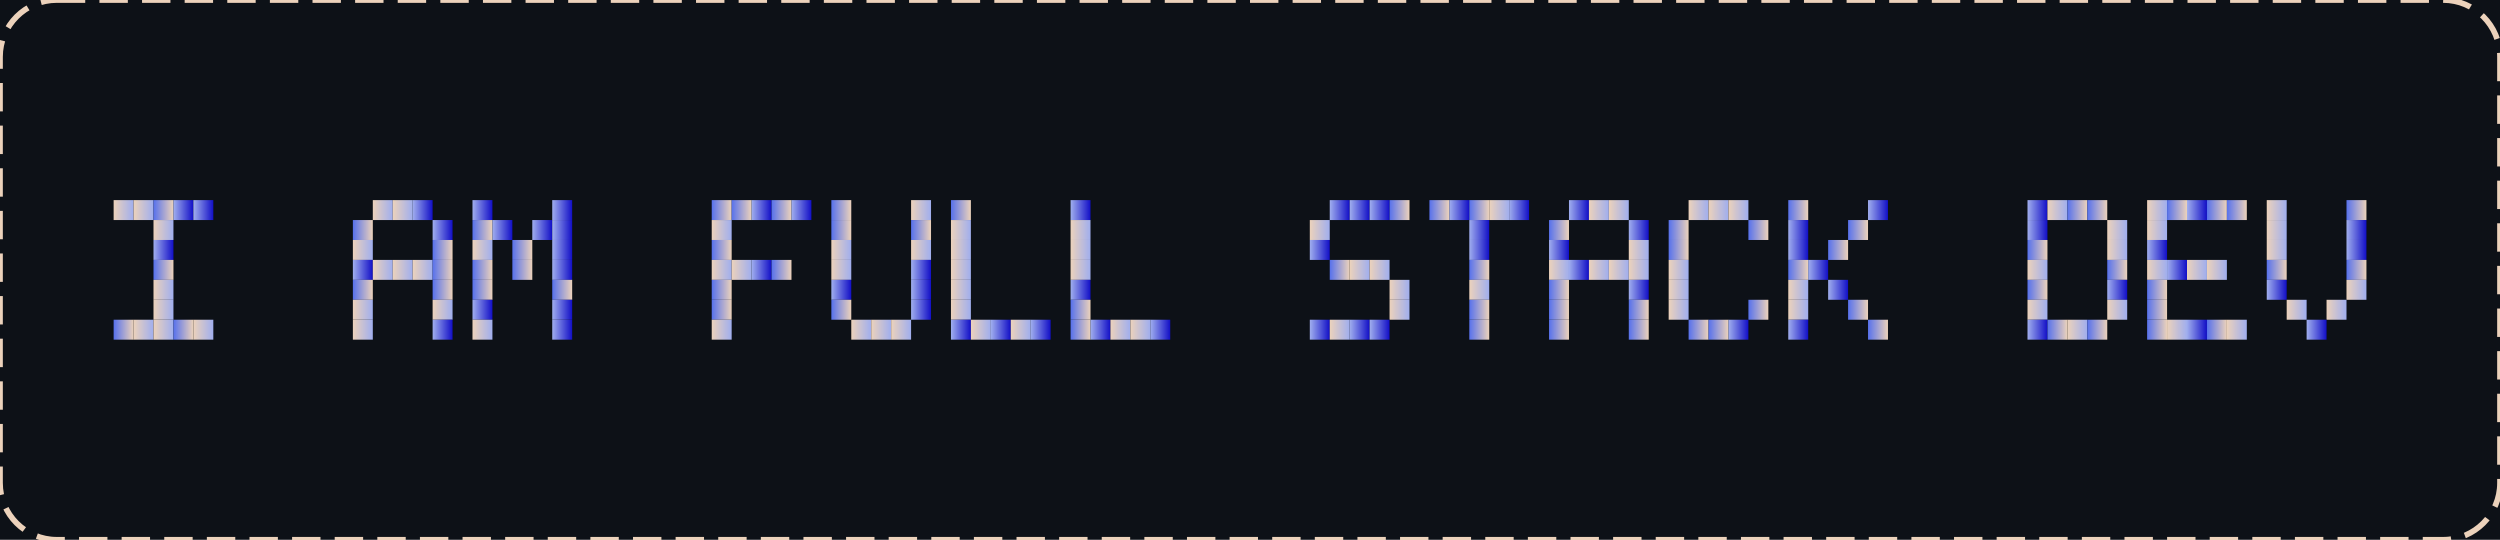
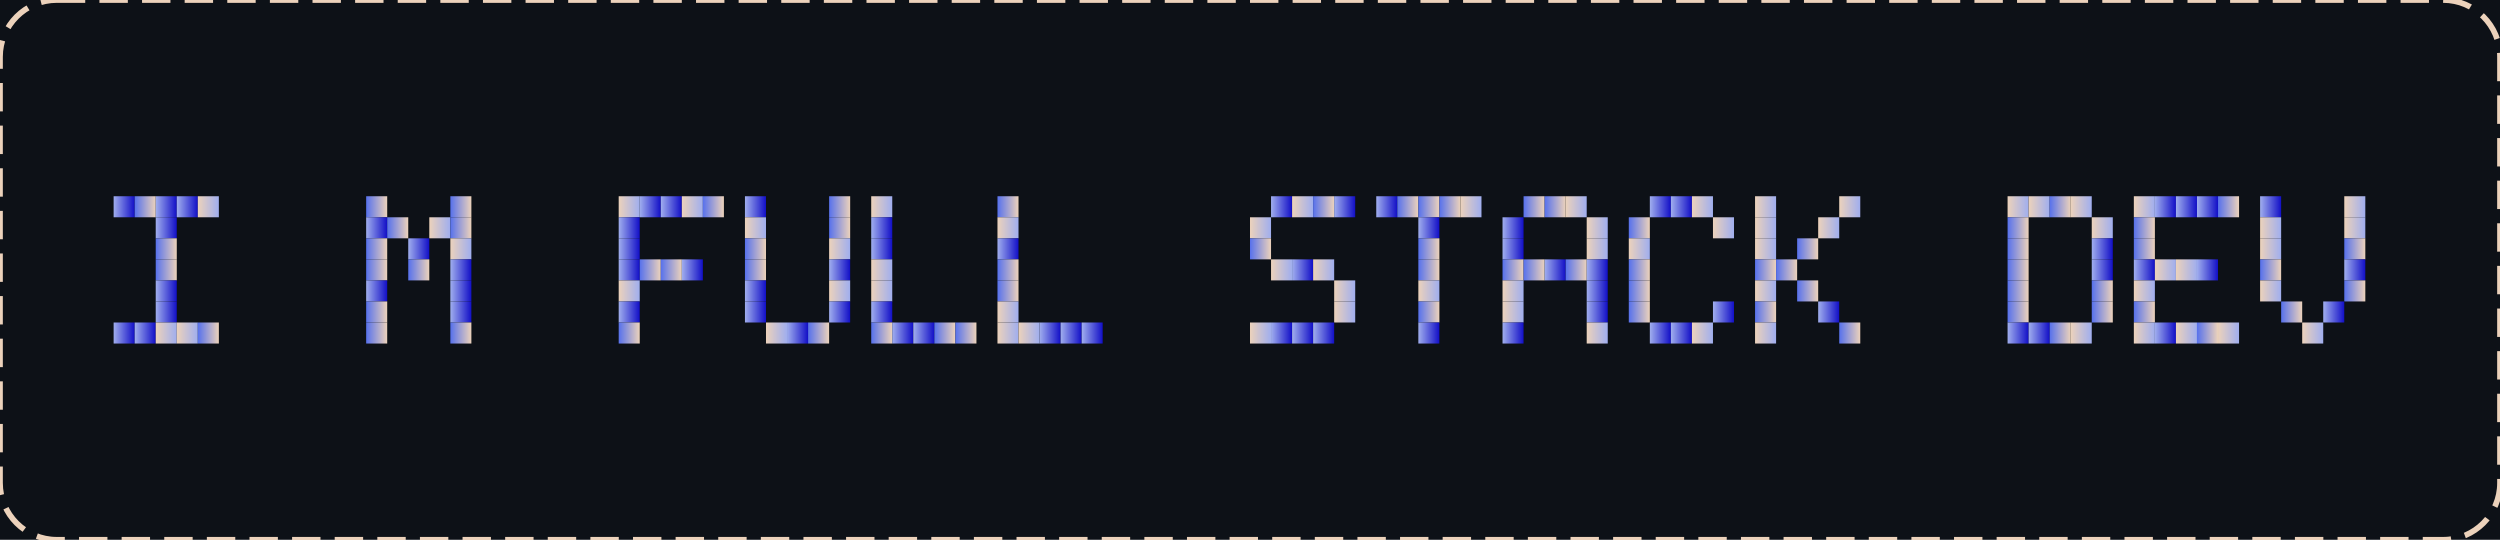
<svg xmlns="http://www.w3.org/2000/svg" width="880" height="190">
  <defs>
    <linearGradient id="grad1" x1="0%" y1="0%" x2="100%" y2="0%">
      <stop offset="0%" stop-color="#ecd2bb" />
      <stop offset="100%" stop-color="#a0aeee" />
    </linearGradient>
    <linearGradient id="grad2" x1="0%" y1="0%" x2="100%" y2="0%">
      <stop offset="0%" stop-color="#a0aeee" />
      <stop offset="100%" stop-color="#120fc7" />
    </linearGradient>
    <linearGradient id="grad3" x1="0%" y1="0%" x2="100%" y2="0%">
      <stop offset="0%" stop-color="#5771ec" />
      <stop offset="100%" stop-color="#ecd2bb" />
    </linearGradient>
  </defs>
  <rect width="880" height="190" fill="#0d1117" />
-   <rect x="40" y="70.439" width="7.018" height="7.018" fill="url(#grad1)" />
-   <rect x="47.018" y="70.439" width="7.018" height="7.018" fill="url(#grad1)" />
-   <rect x="54.035" y="70.439" width="7.018" height="7.018" fill="url(#grad3)" />
-   <rect x="61.053" y="70.439" width="7.018" height="7.018" fill="url(#grad2)" />
-   <rect x="68.07" y="70.439" width="7.018" height="7.018" fill="url(#grad2)" />
-   <rect x="54.035" y="77.456" width="7.018" height="7.018" fill="url(#grad1)" />
-   <rect x="54.035" y="84.474" width="7.018" height="7.018" fill="url(#grad2)" />
-   <rect x="54.035" y="91.491" width="7.018" height="7.018" fill="url(#grad3)" />
-   <rect x="54.035" y="98.509" width="7.018" height="7.018" fill="url(#grad1)" />
-   <rect x="54.035" y="105.526" width="7.018" height="7.018" fill="url(#grad1)" />
-   <rect x="40" y="112.544" width="7.018" height="7.018" fill="url(#grad3)" />
-   <rect x="47.018" y="112.544" width="7.018" height="7.018" fill="url(#grad1)" />
-   <rect x="54.035" y="112.544" width="7.018" height="7.018" fill="url(#grad1)" />
-   <rect x="61.053" y="112.544" width="7.018" height="7.018" fill="url(#grad3)" />
-   <rect x="68.07" y="112.544" width="7.018" height="7.018" fill="url(#grad1)" />
-   <rect x="131.228" y="70.439" width="7.018" height="7.018" fill="url(#grad1)" />
-   <rect x="138.246" y="70.439" width="7.018" height="7.018" fill="url(#grad1)" />
-   <rect x="145.263" y="70.439" width="7.018" height="7.018" fill="url(#grad2)" />
-   <rect x="124.211" y="77.456" width="7.018" height="7.018" fill="url(#grad3)" />
-   <rect x="152.281" y="77.456" width="7.018" height="7.018" fill="url(#grad2)" />
-   <rect x="124.211" y="84.474" width="7.018" height="7.018" fill="url(#grad1)" />
-   <rect x="152.281" y="84.474" width="7.018" height="7.018" fill="url(#grad3)" />
-   <rect x="124.211" y="91.491" width="7.018" height="7.018" fill="url(#grad2)" />
-   <rect x="131.228" y="91.491" width="7.018" height="7.018" fill="url(#grad1)" />
-   <rect x="138.246" y="91.491" width="7.018" height="7.018" fill="url(#grad1)" />
-   <rect x="145.263" y="91.491" width="7.018" height="7.018" fill="url(#grad1)" />
-   <rect x="152.281" y="91.491" width="7.018" height="7.018" fill="url(#grad3)" />
-   <rect x="124.211" y="98.509" width="7.018" height="7.018" fill="url(#grad3)" />
-   <rect x="152.281" y="98.509" width="7.018" height="7.018" fill="url(#grad3)" />
-   <rect x="124.211" y="105.526" width="7.018" height="7.018" fill="url(#grad1)" />
-   <rect x="152.281" y="105.526" width="7.018" height="7.018" fill="url(#grad1)" />
-   <rect x="124.211" y="112.544" width="7.018" height="7.018" fill="url(#grad1)" />
-   <rect x="152.281" y="112.544" width="7.018" height="7.018" fill="url(#grad2)" />
-   <rect x="166.316" y="70.439" width="7.018" height="7.018" fill="url(#grad2)" />
-   <rect x="194.386" y="70.439" width="7.018" height="7.018" fill="url(#grad2)" />
-   <rect x="166.316" y="77.456" width="7.018" height="7.018" fill="url(#grad3)" />
-   <rect x="173.333" y="77.456" width="7.018" height="7.018" fill="url(#grad2)" />
-   <rect x="187.368" y="77.456" width="7.018" height="7.018" fill="url(#grad2)" />
-   <rect x="194.386" y="77.456" width="7.018" height="7.018" fill="url(#grad2)" />
-   <rect x="166.316" y="84.474" width="7.018" height="7.018" fill="url(#grad1)" />
-   <rect x="180.351" y="84.474" width="7.018" height="7.018" fill="url(#grad3)" />
-   <rect x="194.386" y="84.474" width="7.018" height="7.018" fill="url(#grad2)" />
-   <rect x="166.316" y="91.491" width="7.018" height="7.018" fill="url(#grad3)" />
-   <rect x="180.351" y="91.491" width="7.018" height="7.018" fill="url(#grad3)" />
-   <rect x="194.386" y="91.491" width="7.018" height="7.018" fill="url(#grad2)" />
-   <rect x="166.316" y="98.509" width="7.018" height="7.018" fill="url(#grad3)" />
-   <rect x="194.386" y="98.509" width="7.018" height="7.018" fill="url(#grad3)" />
-   <rect x="166.316" y="105.526" width="7.018" height="7.018" fill="url(#grad2)" />
-   <rect x="194.386" y="105.526" width="7.018" height="7.018" fill="url(#grad2)" />
-   <rect x="166.316" y="112.544" width="7.018" height="7.018" fill="url(#grad1)" />
-   <rect x="194.386" y="112.544" width="7.018" height="7.018" fill="url(#grad2)" />
-   <rect x="250.526" y="70.439" width="7.018" height="7.018" fill="url(#grad3)" />
-   <rect x="257.544" y="70.439" width="7.018" height="7.018" fill="url(#grad3)" />
-   <rect x="264.561" y="70.439" width="7.018" height="7.018" fill="url(#grad2)" />
-   <rect x="271.579" y="70.439" width="7.018" height="7.018" fill="url(#grad3)" />
-   <rect x="278.596" y="70.439" width="7.018" height="7.018" fill="url(#grad2)" />
-   <rect x="250.526" y="77.456" width="7.018" height="7.018" fill="url(#grad1)" />
-   <rect x="250.526" y="84.474" width="7.018" height="7.018" fill="url(#grad3)" />
-   <rect x="250.526" y="91.491" width="7.018" height="7.018" fill="url(#grad1)" />
-   <rect x="257.544" y="91.491" width="7.018" height="7.018" fill="url(#grad1)" />
-   <rect x="264.561" y="91.491" width="7.018" height="7.018" fill="url(#grad2)" />
-   <rect x="271.579" y="91.491" width="7.018" height="7.018" fill="url(#grad3)" />
-   <rect x="250.526" y="98.509" width="7.018" height="7.018" fill="url(#grad3)" />
-   <rect x="250.526" y="105.526" width="7.018" height="7.018" fill="url(#grad3)" />
-   <rect x="250.526" y="112.544" width="7.018" height="7.018" fill="url(#grad1)" />
-   <rect x="292.632" y="70.439" width="7.018" height="7.018" fill="url(#grad3)" />
-   <rect x="320.702" y="70.439" width="7.018" height="7.018" fill="url(#grad1)" />
-   <rect x="292.632" y="77.456" width="7.018" height="7.018" fill="url(#grad3)" />
-   <rect x="320.702" y="77.456" width="7.018" height="7.018" fill="url(#grad3)" />
-   <rect x="292.632" y="84.474" width="7.018" height="7.018" fill="url(#grad1)" />
-   <rect x="320.702" y="84.474" width="7.018" height="7.018" fill="url(#grad1)" />
-   <rect x="292.632" y="91.491" width="7.018" height="7.018" fill="url(#grad1)" />
-   <rect x="320.702" y="91.491" width="7.018" height="7.018" fill="url(#grad2)" />
-   <rect x="292.632" y="98.509" width="7.018" height="7.018" fill="url(#grad2)" />
-   <rect x="320.702" y="98.509" width="7.018" height="7.018" fill="url(#grad2)" />
-   <rect x="292.632" y="105.526" width="7.018" height="7.018" fill="url(#grad3)" />
-   <rect x="320.702" y="105.526" width="7.018" height="7.018" fill="url(#grad2)" />
-   <rect x="299.649" y="112.544" width="7.018" height="7.018" fill="url(#grad1)" />
-   <rect x="306.667" y="112.544" width="7.018" height="7.018" fill="url(#grad1)" />
-   <rect x="313.684" y="112.544" width="7.018" height="7.018" fill="url(#grad1)" />
-   <rect x="334.737" y="70.439" width="7.018" height="7.018" fill="url(#grad3)" />
-   <rect x="334.737" y="77.456" width="7.018" height="7.018" fill="url(#grad1)" />
-   <rect x="334.737" y="84.474" width="7.018" height="7.018" fill="url(#grad1)" />
-   <rect x="334.737" y="91.491" width="7.018" height="7.018" fill="url(#grad1)" />
-   <rect x="334.737" y="98.509" width="7.018" height="7.018" fill="url(#grad1)" />
-   <rect x="334.737" y="105.526" width="7.018" height="7.018" fill="url(#grad1)" />
-   <rect x="334.737" y="112.544" width="7.018" height="7.018" fill="url(#grad2)" />
-   <rect x="341.754" y="112.544" width="7.018" height="7.018" fill="url(#grad1)" />
-   <rect x="348.772" y="112.544" width="7.018" height="7.018" fill="url(#grad2)" />
-   <rect x="355.789" y="112.544" width="7.018" height="7.018" fill="url(#grad1)" />
-   <rect x="362.807" y="112.544" width="7.018" height="7.018" fill="url(#grad2)" />
-   <rect x="376.842" y="70.439" width="7.018" height="7.018" fill="url(#grad2)" />
-   <rect x="376.842" y="77.456" width="7.018" height="7.018" fill="url(#grad1)" />
-   <rect x="376.842" y="84.474" width="7.018" height="7.018" fill="url(#grad1)" />
-   <rect x="376.842" y="91.491" width="7.018" height="7.018" fill="url(#grad1)" />
-   <rect x="376.842" y="98.509" width="7.018" height="7.018" fill="url(#grad2)" />
-   <rect x="376.842" y="105.526" width="7.018" height="7.018" fill="url(#grad3)" />
-   <rect x="376.842" y="112.544" width="7.018" height="7.018" fill="url(#grad3)" />
-   <rect x="383.86" y="112.544" width="7.018" height="7.018" fill="url(#grad2)" />
-   <rect x="390.877" y="112.544" width="7.018" height="7.018" fill="url(#grad1)" />
-   <rect x="397.895" y="112.544" width="7.018" height="7.018" fill="url(#grad1)" />
-   <rect x="404.912" y="112.544" width="7.018" height="7.018" fill="url(#grad2)" />
-   <rect x="468.07" y="70.439" width="7.018" height="7.018" fill="url(#grad2)" />
-   <rect x="475.088" y="70.439" width="7.018" height="7.018" fill="url(#grad2)" />
-   <rect x="482.105" y="70.439" width="7.018" height="7.018" fill="url(#grad2)" />
-   <rect x="489.123" y="70.439" width="7.018" height="7.018" fill="url(#grad3)" />
-   <rect x="461.053" y="77.456" width="7.018" height="7.018" fill="url(#grad1)" />
-   <rect x="461.053" y="84.474" width="7.018" height="7.018" fill="url(#grad2)" />
-   <rect x="468.07" y="91.491" width="7.018" height="7.018" fill="url(#grad3)" />
-   <rect x="475.088" y="91.491" width="7.018" height="7.018" fill="url(#grad1)" />
-   <rect x="482.105" y="91.491" width="7.018" height="7.018" fill="url(#grad1)" />
-   <rect x="489.123" y="98.509" width="7.018" height="7.018" fill="url(#grad1)" />
-   <rect x="489.123" y="105.526" width="7.018" height="7.018" fill="url(#grad1)" />
-   <rect x="461.053" y="112.544" width="7.018" height="7.018" fill="url(#grad2)" />
-   <rect x="468.07" y="112.544" width="7.018" height="7.018" fill="url(#grad1)" />
-   <rect x="475.088" y="112.544" width="7.018" height="7.018" fill="url(#grad2)" />
-   <rect x="482.105" y="112.544" width="7.018" height="7.018" fill="url(#grad2)" />
-   <rect x="503.158" y="70.439" width="7.018" height="7.018" fill="url(#grad3)" />
-   <rect x="510.175" y="70.439" width="7.018" height="7.018" fill="url(#grad2)" />
-   <rect x="517.193" y="70.439" width="7.018" height="7.018" fill="url(#grad3)" />
-   <rect x="524.211" y="70.439" width="7.018" height="7.018" fill="url(#grad1)" />
-   <rect x="531.228" y="70.439" width="7.018" height="7.018" fill="url(#grad2)" />
-   <rect x="517.193" y="77.456" width="7.018" height="7.018" fill="url(#grad2)" />
-   <rect x="517.193" y="84.474" width="7.018" height="7.018" fill="url(#grad2)" />
-   <rect x="517.193" y="91.491" width="7.018" height="7.018" fill="url(#grad3)" />
-   <rect x="517.193" y="98.509" width="7.018" height="7.018" fill="url(#grad1)" />
-   <rect x="517.193" y="105.526" width="7.018" height="7.018" fill="url(#grad3)" />
-   <rect x="517.193" y="112.544" width="7.018" height="7.018" fill="url(#grad3)" />
-   <rect x="552.281" y="70.439" width="7.018" height="7.018" fill="url(#grad2)" />
-   <rect x="559.298" y="70.439" width="7.018" height="7.018" fill="url(#grad1)" />
-   <rect x="566.316" y="70.439" width="7.018" height="7.018" fill="url(#grad1)" />
-   <rect x="545.263" y="77.456" width="7.018" height="7.018" fill="url(#grad3)" />
-   <rect x="573.333" y="77.456" width="7.018" height="7.018" fill="url(#grad2)" />
-   <rect x="545.263" y="84.474" width="7.018" height="7.018" fill="url(#grad2)" />
-   <rect x="573.333" y="84.474" width="7.018" height="7.018" fill="url(#grad1)" />
-   <rect x="545.263" y="91.491" width="7.018" height="7.018" fill="url(#grad1)" />
-   <rect x="552.281" y="91.491" width="7.018" height="7.018" fill="url(#grad2)" />
-   <rect x="559.298" y="91.491" width="7.018" height="7.018" fill="url(#grad1)" />
-   <rect x="566.316" y="91.491" width="7.018" height="7.018" fill="url(#grad1)" />
-   <rect x="573.333" y="91.491" width="7.018" height="7.018" fill="url(#grad1)" />
-   <rect x="545.263" y="98.509" width="7.018" height="7.018" fill="url(#grad3)" />
-   <rect x="573.333" y="98.509" width="7.018" height="7.018" fill="url(#grad2)" />
-   <rect x="545.263" y="105.526" width="7.018" height="7.018" fill="url(#grad3)" />
-   <rect x="573.333" y="105.526" width="7.018" height="7.018" fill="url(#grad3)" />
-   <rect x="545.263" y="112.544" width="7.018" height="7.018" fill="url(#grad3)" />
-   <rect x="573.333" y="112.544" width="7.018" height="7.018" fill="url(#grad3)" />
-   <rect x="594.386" y="70.439" width="7.018" height="7.018" fill="url(#grad1)" />
-   <rect x="601.404" y="70.439" width="7.018" height="7.018" fill="url(#grad1)" />
-   <rect x="608.421" y="70.439" width="7.018" height="7.018" fill="url(#grad1)" />
-   <rect x="587.368" y="77.456" width="7.018" height="7.018" fill="url(#grad3)" />
-   <rect x="615.439" y="77.456" width="7.018" height="7.018" fill="url(#grad3)" />
-   <rect x="587.368" y="84.474" width="7.018" height="7.018" fill="url(#grad3)" />
-   <rect x="587.368" y="91.491" width="7.018" height="7.018" fill="url(#grad1)" />
-   <rect x="587.368" y="98.509" width="7.018" height="7.018" fill="url(#grad1)" />
-   <rect x="587.368" y="105.526" width="7.018" height="7.018" fill="url(#grad1)" />
-   <rect x="615.439" y="105.526" width="7.018" height="7.018" fill="url(#grad3)" />
-   <rect x="594.386" y="112.544" width="7.018" height="7.018" fill="url(#grad3)" />
-   <rect x="601.404" y="112.544" width="7.018" height="7.018" fill="url(#grad3)" />
-   <rect x="608.421" y="112.544" width="7.018" height="7.018" fill="url(#grad2)" />
-   <rect x="629.474" y="70.439" width="7.018" height="7.018" fill="url(#grad3)" />
-   <rect x="657.544" y="70.439" width="7.018" height="7.018" fill="url(#grad2)" />
-   <rect x="629.474" y="77.456" width="7.018" height="7.018" fill="url(#grad2)" />
-   <rect x="650.526" y="77.456" width="7.018" height="7.018" fill="url(#grad3)" />
-   <rect x="629.474" y="84.474" width="7.018" height="7.018" fill="url(#grad2)" />
-   <rect x="643.509" y="84.474" width="7.018" height="7.018" fill="url(#grad3)" />
-   <rect x="629.474" y="91.491" width="7.018" height="7.018" fill="url(#grad3)" />
-   <rect x="636.491" y="91.491" width="7.018" height="7.018" fill="url(#grad2)" />
-   <rect x="629.474" y="98.509" width="7.018" height="7.018" fill="url(#grad1)" />
-   <rect x="643.509" y="98.509" width="7.018" height="7.018" fill="url(#grad2)" />
-   <rect x="629.474" y="105.526" width="7.018" height="7.018" fill="url(#grad1)" />
-   <rect x="650.526" y="105.526" width="7.018" height="7.018" fill="url(#grad3)" />
-   <rect x="629.474" y="112.544" width="7.018" height="7.018" fill="url(#grad2)" />
-   <rect x="657.544" y="112.544" width="7.018" height="7.018" fill="url(#grad3)" />
-   <rect x="713.684" y="70.439" width="7.018" height="7.018" fill="url(#grad2)" />
-   <rect x="720.702" y="70.439" width="7.018" height="7.018" fill="url(#grad1)" />
-   <rect x="727.719" y="70.439" width="7.018" height="7.018" fill="url(#grad3)" />
-   <rect x="734.737" y="70.439" width="7.018" height="7.018" fill="url(#grad3)" />
-   <rect x="713.684" y="77.456" width="7.018" height="7.018" fill="url(#grad2)" />
-   <rect x="741.754" y="77.456" width="7.018" height="7.018" fill="url(#grad1)" />
-   <rect x="713.684" y="84.474" width="7.018" height="7.018" fill="url(#grad3)" />
-   <rect x="741.754" y="84.474" width="7.018" height="7.018" fill="url(#grad1)" />
-   <rect x="713.684" y="91.491" width="7.018" height="7.018" fill="url(#grad1)" />
-   <rect x="741.754" y="91.491" width="7.018" height="7.018" fill="url(#grad3)" />
-   <rect x="713.684" y="98.509" width="7.018" height="7.018" fill="url(#grad3)" />
-   <rect x="741.754" y="98.509" width="7.018" height="7.018" fill="url(#grad2)" />
-   <rect x="713.684" y="105.526" width="7.018" height="7.018" fill="url(#grad1)" />
-   <rect x="741.754" y="105.526" width="7.018" height="7.018" fill="url(#grad1)" />
-   <rect x="713.684" y="112.544" width="7.018" height="7.018" fill="url(#grad2)" />
-   <rect x="720.702" y="112.544" width="7.018" height="7.018" fill="url(#grad3)" />
-   <rect x="727.719" y="112.544" width="7.018" height="7.018" fill="url(#grad1)" />
-   <rect x="734.737" y="112.544" width="7.018" height="7.018" fill="url(#grad3)" />
-   <rect x="755.789" y="70.439" width="7.018" height="7.018" fill="url(#grad1)" />
-   <rect x="762.807" y="70.439" width="7.018" height="7.018" fill="url(#grad3)" />
-   <rect x="769.825" y="70.439" width="7.018" height="7.018" fill="url(#grad2)" />
-   <rect x="776.842" y="70.439" width="7.018" height="7.018" fill="url(#grad3)" />
-   <rect x="783.86" y="70.439" width="7.018" height="7.018" fill="url(#grad3)" />
-   <rect x="755.789" y="77.456" width="7.018" height="7.018" fill="url(#grad1)" />
-   <rect x="755.789" y="84.474" width="7.018" height="7.018" fill="url(#grad2)" />
-   <rect x="755.789" y="91.491" width="7.018" height="7.018" fill="url(#grad1)" />
-   <rect x="762.807" y="91.491" width="7.018" height="7.018" fill="url(#grad2)" />
-   <rect x="769.825" y="91.491" width="7.018" height="7.018" fill="url(#grad1)" />
-   <rect x="776.842" y="91.491" width="7.018" height="7.018" fill="url(#grad1)" />
-   <rect x="755.789" y="98.509" width="7.018" height="7.018" fill="url(#grad3)" />
-   <rect x="755.789" y="105.526" width="7.018" height="7.018" fill="url(#grad3)" />
-   <rect x="755.789" y="112.544" width="7.018" height="7.018" fill="url(#grad3)" />
-   <rect x="762.807" y="112.544" width="7.018" height="7.018" fill="url(#grad1)" />
-   <rect x="769.825" y="112.544" width="7.018" height="7.018" fill="url(#grad2)" />
-   <rect x="776.842" y="112.544" width="7.018" height="7.018" fill="url(#grad3)" />
-   <rect x="783.86" y="112.544" width="7.018" height="7.018" fill="url(#grad1)" />
-   <rect x="797.895" y="70.439" width="7.018" height="7.018" fill="url(#grad1)" />
-   <rect x="825.965" y="70.439" width="7.018" height="7.018" fill="url(#grad3)" />
-   <rect x="797.895" y="77.456" width="7.018" height="7.018" fill="url(#grad1)" />
-   <rect x="825.965" y="77.456" width="7.018" height="7.018" fill="url(#grad2)" />
-   <rect x="797.895" y="84.474" width="7.018" height="7.018" fill="url(#grad1)" />
-   <rect x="825.965" y="84.474" width="7.018" height="7.018" fill="url(#grad2)" />
-   <rect x="797.895" y="91.491" width="7.018" height="7.018" fill="url(#grad3)" />
-   <rect x="825.965" y="91.491" width="7.018" height="7.018" fill="url(#grad3)" />
-   <rect x="797.895" y="98.509" width="7.018" height="7.018" fill="url(#grad2)" />
-   <rect x="825.965" y="98.509" width="7.018" height="7.018" fill="url(#grad1)" />
-   <rect x="804.912" y="105.526" width="7.018" height="7.018" fill="url(#grad1)" />
-   <rect x="818.947" y="105.526" width="7.018" height="7.018" fill="url(#grad1)" />
-   <rect x="811.93" y="112.544" width="7.018" height="7.018" fill="url(#grad2)" />
+   <rect x="40.0" y="69.074" width="7.407" height="7.407" fill="url(#grad2)" />
+   <rect x="47.407" y="69.074" width="7.407" height="7.407" fill="url(#grad3)" />
+   <rect x="54.815" y="69.074" width="7.407" height="7.407" fill="url(#grad2)" />
+   <rect x="62.222" y="69.074" width="7.407" height="7.407" fill="url(#grad2)" />
+   <rect x="69.63" y="69.074" width="7.407" height="7.407" fill="url(#grad1)" />
+   <rect x="54.815" y="76.481" width="7.407" height="7.407" fill="url(#grad2)" />
+   <rect x="54.815" y="83.889" width="7.407" height="7.407" fill="url(#grad3)" />
+   <rect x="54.815" y="91.296" width="7.407" height="7.407" fill="url(#grad3)" />
+   <rect x="54.815" y="98.704" width="7.407" height="7.407" fill="url(#grad2)" />
+   <rect x="54.815" y="106.111" width="7.407" height="7.407" fill="url(#grad2)" />
+   <rect x="40.0" y="113.519" width="7.407" height="7.407" fill="url(#grad2)" />
+   <rect x="47.407" y="113.519" width="7.407" height="7.407" fill="url(#grad2)" />
+   <rect x="54.815" y="113.519" width="7.407" height="7.407" fill="url(#grad1)" />
+   <rect x="62.222" y="113.519" width="7.407" height="7.407" fill="url(#grad1)" />
+   <rect x="69.63" y="113.519" width="7.407" height="7.407" fill="url(#grad3)" />
+   <rect x="128.889" y="69.074" width="7.407" height="7.407" fill="url(#grad3)" />
+   <rect x="158.519" y="69.074" width="7.407" height="7.407" fill="url(#grad3)" />
+   <rect x="128.889" y="76.481" width="7.407" height="7.407" fill="url(#grad2)" />
+   <rect x="136.296" y="76.481" width="7.407" height="7.407" fill="url(#grad3)" />
+   <rect x="151.111" y="76.481" width="7.407" height="7.407" fill="url(#grad1)" />
+   <rect x="158.519" y="76.481" width="7.407" height="7.407" fill="url(#grad3)" />
+   <rect x="128.889" y="83.889" width="7.407" height="7.407" fill="url(#grad3)" />
+   <rect x="143.704" y="83.889" width="7.407" height="7.407" fill="url(#grad2)" />
+   <rect x="158.519" y="83.889" width="7.407" height="7.407" fill="url(#grad1)" />
+   <rect x="128.889" y="91.296" width="7.407" height="7.407" fill="url(#grad3)" />
+   <rect x="143.704" y="91.296" width="7.407" height="7.407" fill="url(#grad3)" />
+   <rect x="158.519" y="91.296" width="7.407" height="7.407" fill="url(#grad2)" />
+   <rect x="128.889" y="98.704" width="7.407" height="7.407" fill="url(#grad2)" />
+   <rect x="158.519" y="98.704" width="7.407" height="7.407" fill="url(#grad2)" />
+   <rect x="128.889" y="106.111" width="7.407" height="7.407" fill="url(#grad3)" />
+   <rect x="158.519" y="106.111" width="7.407" height="7.407" fill="url(#grad2)" />
+   <rect x="128.889" y="113.519" width="7.407" height="7.407" fill="url(#grad3)" />
+   <rect x="158.519" y="113.519" width="7.407" height="7.407" fill="url(#grad3)" />
+   <rect x="217.778" y="69.074" width="7.407" height="7.407" fill="url(#grad1)" />
+   <rect x="225.185" y="69.074" width="7.407" height="7.407" fill="url(#grad2)" />
+   <rect x="232.593" y="69.074" width="7.407" height="7.407" fill="url(#grad2)" />
+   <rect x="240.0" y="69.074" width="7.407" height="7.407" fill="url(#grad1)" />
+   <rect x="247.407" y="69.074" width="7.407" height="7.407" fill="url(#grad3)" />
+   <rect x="217.778" y="76.481" width="7.407" height="7.407" fill="url(#grad2)" />
+   <rect x="217.778" y="83.889" width="7.407" height="7.407" fill="url(#grad2)" />
+   <rect x="217.778" y="91.296" width="7.407" height="7.407" fill="url(#grad2)" />
+   <rect x="225.185" y="91.296" width="7.407" height="7.407" fill="url(#grad3)" />
+   <rect x="232.593" y="91.296" width="7.407" height="7.407" fill="url(#grad3)" />
+   <rect x="240.0" y="91.296" width="7.407" height="7.407" fill="url(#grad2)" />
+   <rect x="217.778" y="98.704" width="7.407" height="7.407" fill="url(#grad1)" />
+   <rect x="217.778" y="106.111" width="7.407" height="7.407" fill="url(#grad2)" />
+   <rect x="217.778" y="113.519" width="7.407" height="7.407" fill="url(#grad3)" />
+   <rect x="262.222" y="69.074" width="7.407" height="7.407" fill="url(#grad2)" />
+   <rect x="291.852" y="69.074" width="7.407" height="7.407" fill="url(#grad3)" />
+   <rect x="262.222" y="76.481" width="7.407" height="7.407" fill="url(#grad1)" />
+   <rect x="291.852" y="76.481" width="7.407" height="7.407" fill="url(#grad3)" />
+   <rect x="262.222" y="83.889" width="7.407" height="7.407" fill="url(#grad3)" />
+   <rect x="291.852" y="83.889" width="7.407" height="7.407" fill="url(#grad1)" />
+   <rect x="262.222" y="91.296" width="7.407" height="7.407" fill="url(#grad3)" />
+   <rect x="291.852" y="91.296" width="7.407" height="7.407" fill="url(#grad2)" />
+   <rect x="262.222" y="98.704" width="7.407" height="7.407" fill="url(#grad2)" />
+   <rect x="291.852" y="98.704" width="7.407" height="7.407" fill="url(#grad1)" />
+   <rect x="262.222" y="106.111" width="7.407" height="7.407" fill="url(#grad2)" />
+   <rect x="291.852" y="106.111" width="7.407" height="7.407" fill="url(#grad2)" />
+   <rect x="269.63" y="113.519" width="7.407" height="7.407" fill="url(#grad1)" />
+   <rect x="277.037" y="113.519" width="7.407" height="7.407" fill="url(#grad2)" />
+   <rect x="284.444" y="113.519" width="7.407" height="7.407" fill="url(#grad3)" />
+   <rect x="306.667" y="69.074" width="7.407" height="7.407" fill="url(#grad1)" />
+   <rect x="306.667" y="76.481" width="7.407" height="7.407" fill="url(#grad2)" />
+   <rect x="306.667" y="83.889" width="7.407" height="7.407" fill="url(#grad2)" />
+   <rect x="306.667" y="91.296" width="7.407" height="7.407" fill="url(#grad1)" />
+   <rect x="306.667" y="98.704" width="7.407" height="7.407" fill="url(#grad1)" />
+   <rect x="306.667" y="106.111" width="7.407" height="7.407" fill="url(#grad2)" />
+   <rect x="306.667" y="113.519" width="7.407" height="7.407" fill="url(#grad3)" />
+   <rect x="314.074" y="113.519" width="7.407" height="7.407" fill="url(#grad2)" />
+   <rect x="321.481" y="113.519" width="7.407" height="7.407" fill="url(#grad2)" />
+   <rect x="328.889" y="113.519" width="7.407" height="7.407" fill="url(#grad3)" />
+   <rect x="336.296" y="113.519" width="7.407" height="7.407" fill="url(#grad3)" />
+   <rect x="351.111" y="69.074" width="7.407" height="7.407" fill="url(#grad3)" />
+   <rect x="351.111" y="76.481" width="7.407" height="7.407" fill="url(#grad1)" />
+   <rect x="351.111" y="83.889" width="7.407" height="7.407" fill="url(#grad2)" />
+   <rect x="351.111" y="91.296" width="7.407" height="7.407" fill="url(#grad3)" />
+   <rect x="351.111" y="98.704" width="7.407" height="7.407" fill="url(#grad3)" />
+   <rect x="351.111" y="106.111" width="7.407" height="7.407" fill="url(#grad1)" />
+   <rect x="351.111" y="113.519" width="7.407" height="7.407" fill="url(#grad1)" />
+   <rect x="358.519" y="113.519" width="7.407" height="7.407" fill="url(#grad1)" />
+   <rect x="365.926" y="113.519" width="7.407" height="7.407" fill="url(#grad2)" />
+   <rect x="373.333" y="113.519" width="7.407" height="7.407" fill="url(#grad2)" />
+   <rect x="380.741" y="113.519" width="7.407" height="7.407" fill="url(#grad2)" />
+   <rect x="447.407" y="69.074" width="7.407" height="7.407" fill="url(#grad2)" />
+   <rect x="454.815" y="69.074" width="7.407" height="7.407" fill="url(#grad1)" />
+   <rect x="462.222" y="69.074" width="7.407" height="7.407" fill="url(#grad3)" />
+   <rect x="469.63" y="69.074" width="7.407" height="7.407" fill="url(#grad2)" />
+   <rect x="440.0" y="76.481" width="7.407" height="7.407" fill="url(#grad1)" />
+   <rect x="440.0" y="83.889" width="7.407" height="7.407" fill="url(#grad3)" />
+   <rect x="447.407" y="91.296" width="7.407" height="7.407" fill="url(#grad1)" />
+   <rect x="454.815" y="91.296" width="7.407" height="7.407" fill="url(#grad2)" />
+   <rect x="462.222" y="91.296" width="7.407" height="7.407" fill="url(#grad1)" />
+   <rect x="469.63" y="98.704" width="7.407" height="7.407" fill="url(#grad1)" />
+   <rect x="469.63" y="106.111" width="7.407" height="7.407" fill="url(#grad1)" />
+   <rect x="440.0" y="113.519" width="7.407" height="7.407" fill="url(#grad1)" />
+   <rect x="447.407" y="113.519" width="7.407" height="7.407" fill="url(#grad2)" />
+   <rect x="454.815" y="113.519" width="7.407" height="7.407" fill="url(#grad2)" />
+   <rect x="462.222" y="113.519" width="7.407" height="7.407" fill="url(#grad2)" />
+   <rect x="484.444" y="69.074" width="7.407" height="7.407" fill="url(#grad2)" />
+   <rect x="491.852" y="69.074" width="7.407" height="7.407" fill="url(#grad3)" />
+   <rect x="499.259" y="69.074" width="7.407" height="7.407" fill="url(#grad3)" />
+   <rect x="506.667" y="69.074" width="7.407" height="7.407" fill="url(#grad3)" />
+   <rect x="514.074" y="69.074" width="7.407" height="7.407" fill="url(#grad1)" />
+   <rect x="499.259" y="76.481" width="7.407" height="7.407" fill="url(#grad2)" />
+   <rect x="499.259" y="83.889" width="7.407" height="7.407" fill="url(#grad3)" />
+   <rect x="499.259" y="91.296" width="7.407" height="7.407" fill="url(#grad3)" />
+   <rect x="499.259" y="98.704" width="7.407" height="7.407" fill="url(#grad1)" />
+   <rect x="499.259" y="106.111" width="7.407" height="7.407" fill="url(#grad3)" />
+   <rect x="499.259" y="113.519" width="7.407" height="7.407" fill="url(#grad2)" />
+   <rect x="536.296" y="69.074" width="7.407" height="7.407" fill="url(#grad3)" />
+   <rect x="543.704" y="69.074" width="7.407" height="7.407" fill="url(#grad3)" />
+   <rect x="551.111" y="69.074" width="7.407" height="7.407" fill="url(#grad1)" />
+   <rect x="528.889" y="76.481" width="7.407" height="7.407" fill="url(#grad2)" />
+   <rect x="558.519" y="76.481" width="7.407" height="7.407" fill="url(#grad1)" />
+   <rect x="528.889" y="83.889" width="7.407" height="7.407" fill="url(#grad2)" />
+   <rect x="558.519" y="83.889" width="7.407" height="7.407" fill="url(#grad1)" />
+   <rect x="528.889" y="91.296" width="7.407" height="7.407" fill="url(#grad3)" />
+   <rect x="536.296" y="91.296" width="7.407" height="7.407" fill="url(#grad3)" />
+   <rect x="543.704" y="91.296" width="7.407" height="7.407" fill="url(#grad2)" />
+   <rect x="551.111" y="91.296" width="7.407" height="7.407" fill="url(#grad3)" />
+   <rect x="558.519" y="91.296" width="7.407" height="7.407" fill="url(#grad2)" />
+   <rect x="528.889" y="98.704" width="7.407" height="7.407" fill="url(#grad1)" />
+   <rect x="558.519" y="98.704" width="7.407" height="7.407" fill="url(#grad2)" />
+   <rect x="528.889" y="106.111" width="7.407" height="7.407" fill="url(#grad1)" />
+   <rect x="558.519" y="106.111" width="7.407" height="7.407" fill="url(#grad2)" />
+   <rect x="528.889" y="113.519" width="7.407" height="7.407" fill="url(#grad2)" />
+   <rect x="558.519" y="113.519" width="7.407" height="7.407" fill="url(#grad1)" />
+   <rect x="580.741" y="69.074" width="7.407" height="7.407" fill="url(#grad2)" />
+   <rect x="588.148" y="69.074" width="7.407" height="7.407" fill="url(#grad2)" />
+   <rect x="595.556" y="69.074" width="7.407" height="7.407" fill="url(#grad1)" />
+   <rect x="573.333" y="76.481" width="7.407" height="7.407" fill="url(#grad3)" />
+   <rect x="602.963" y="76.481" width="7.407" height="7.407" fill="url(#grad1)" />
+   <rect x="573.333" y="83.889" width="7.407" height="7.407" fill="url(#grad1)" />
+   <rect x="573.333" y="91.296" width="7.407" height="7.407" fill="url(#grad3)" />
+   <rect x="573.333" y="98.704" width="7.407" height="7.407" fill="url(#grad3)" />
+   <rect x="573.333" y="106.111" width="7.407" height="7.407" fill="url(#grad3)" />
+   <rect x="602.963" y="106.111" width="7.407" height="7.407" fill="url(#grad2)" />
+   <rect x="580.741" y="113.519" width="7.407" height="7.407" fill="url(#grad2)" />
+   <rect x="588.148" y="113.519" width="7.407" height="7.407" fill="url(#grad2)" />
+   <rect x="595.556" y="113.519" width="7.407" height="7.407" fill="url(#grad1)" />
+   <rect x="617.778" y="69.074" width="7.407" height="7.407" fill="url(#grad1)" />
+   <rect x="647.407" y="69.074" width="7.407" height="7.407" fill="url(#grad1)" />
+   <rect x="617.778" y="76.481" width="7.407" height="7.407" fill="url(#grad1)" />
+   <rect x="640.0" y="76.481" width="7.407" height="7.407" fill="url(#grad1)" />
+   <rect x="617.778" y="83.889" width="7.407" height="7.407" fill="url(#grad1)" />
+   <rect x="632.593" y="83.889" width="7.407" height="7.407" fill="url(#grad3)" />
+   <rect x="617.778" y="91.296" width="7.407" height="7.407" fill="url(#grad3)" />
+   <rect x="625.185" y="91.296" width="7.407" height="7.407" fill="url(#grad3)" />
+   <rect x="617.778" y="98.704" width="7.407" height="7.407" fill="url(#grad1)" />
+   <rect x="632.593" y="98.704" width="7.407" height="7.407" fill="url(#grad3)" />
+   <rect x="617.778" y="106.111" width="7.407" height="7.407" fill="url(#grad3)" />
+   <rect x="640.0" y="106.111" width="7.407" height="7.407" fill="url(#grad2)" />
+   <rect x="617.778" y="113.519" width="7.407" height="7.407" fill="url(#grad1)" />
+   <rect x="647.407" y="113.519" width="7.407" height="7.407" fill="url(#grad3)" />
+   <rect x="706.667" y="69.074" width="7.407" height="7.407" fill="url(#grad1)" />
+   <rect x="714.074" y="69.074" width="7.407" height="7.407" fill="url(#grad1)" />
+   <rect x="721.481" y="69.074" width="7.407" height="7.407" fill="url(#grad3)" />
+   <rect x="728.889" y="69.074" width="7.407" height="7.407" fill="url(#grad1)" />
+   <rect x="706.667" y="76.481" width="7.407" height="7.407" fill="url(#grad3)" />
+   <rect x="736.296" y="76.481" width="7.407" height="7.407" fill="url(#grad1)" />
+   <rect x="706.667" y="83.889" width="7.407" height="7.407" fill="url(#grad3)" />
+   <rect x="736.296" y="83.889" width="7.407" height="7.407" fill="url(#grad2)" />
+   <rect x="706.667" y="91.296" width="7.407" height="7.407" fill="url(#grad3)" />
+   <rect x="736.296" y="91.296" width="7.407" height="7.407" fill="url(#grad2)" />
+   <rect x="706.667" y="98.704" width="7.407" height="7.407" fill="url(#grad3)" />
+   <rect x="736.296" y="98.704" width="7.407" height="7.407" fill="url(#grad3)" />
+   <rect x="706.667" y="106.111" width="7.407" height="7.407" fill="url(#grad3)" />
+   <rect x="736.296" y="106.111" width="7.407" height="7.407" fill="url(#grad3)" />
+   <rect x="706.667" y="113.519" width="7.407" height="7.407" fill="url(#grad2)" />
+   <rect x="714.074" y="113.519" width="7.407" height="7.407" fill="url(#grad2)" />
+   <rect x="721.481" y="113.519" width="7.407" height="7.407" fill="url(#grad3)" />
+   <rect x="728.889" y="113.519" width="7.407" height="7.407" fill="url(#grad1)" />
+   <rect x="751.111" y="69.074" width="7.407" height="7.407" fill="url(#grad1)" />
+   <rect x="758.519" y="69.074" width="7.407" height="7.407" fill="url(#grad2)" />
+   <rect x="765.926" y="69.074" width="7.407" height="7.407" fill="url(#grad2)" />
+   <rect x="773.333" y="69.074" width="7.407" height="7.407" fill="url(#grad2)" />
+   <rect x="780.741" y="69.074" width="7.407" height="7.407" fill="url(#grad3)" />
+   <rect x="751.111" y="76.481" width="7.407" height="7.407" fill="url(#grad3)" />
+   <rect x="751.111" y="83.889" width="7.407" height="7.407" fill="url(#grad3)" />
+   <rect x="751.111" y="91.296" width="7.407" height="7.407" fill="url(#grad2)" />
+   <rect x="758.519" y="91.296" width="7.407" height="7.407" fill="url(#grad1)" />
+   <rect x="765.926" y="91.296" width="7.407" height="7.407" fill="url(#grad1)" />
+   <rect x="773.333" y="91.296" width="7.407" height="7.407" fill="url(#grad2)" />
+   <rect x="751.111" y="98.704" width="7.407" height="7.407" fill="url(#grad1)" />
+   <rect x="751.111" y="106.111" width="7.407" height="7.407" fill="url(#grad3)" />
+   <rect x="751.111" y="113.519" width="7.407" height="7.407" fill="url(#grad1)" />
+   <rect x="758.519" y="113.519" width="7.407" height="7.407" fill="url(#grad2)" />
+   <rect x="765.926" y="113.519" width="7.407" height="7.407" fill="url(#grad1)" />
+   <rect x="773.333" y="113.519" width="7.407" height="7.407" fill="url(#grad3)" />
+   <rect x="780.741" y="113.519" width="7.407" height="7.407" fill="url(#grad1)" />
+   <rect x="795.556" y="69.074" width="7.407" height="7.407" fill="url(#grad2)" />
+   <rect x="825.185" y="69.074" width="7.407" height="7.407" fill="url(#grad1)" />
+   <rect x="795.556" y="76.481" width="7.407" height="7.407" fill="url(#grad1)" />
+   <rect x="825.185" y="76.481" width="7.407" height="7.407" fill="url(#grad1)" />
+   <rect x="795.556" y="83.889" width="7.407" height="7.407" fill="url(#grad1)" />
+   <rect x="825.185" y="83.889" width="7.407" height="7.407" fill="url(#grad3)" />
+   <rect x="795.556" y="91.296" width="7.407" height="7.407" fill="url(#grad3)" />
+   <rect x="825.185" y="91.296" width="7.407" height="7.407" fill="url(#grad2)" />
+   <rect x="795.556" y="98.704" width="7.407" height="7.407" fill="url(#grad1)" />
+   <rect x="825.185" y="98.704" width="7.407" height="7.407" fill="url(#grad3)" />
+   <rect x="802.963" y="106.111" width="7.407" height="7.407" fill="url(#grad3)" />
+   <rect x="817.778" y="106.111" width="7.407" height="7.407" fill="url(#grad2)" />
+   <rect x="810.37" y="113.519" width="7.407" height="7.407" fill="url(#grad1)" />
  <rect x="0" y="0" width="880" height="190" fill="none" stroke="#ecd2bb" stroke-width="2" stroke-dasharray="10,5" rx="20" ry="20" />
</svg>
